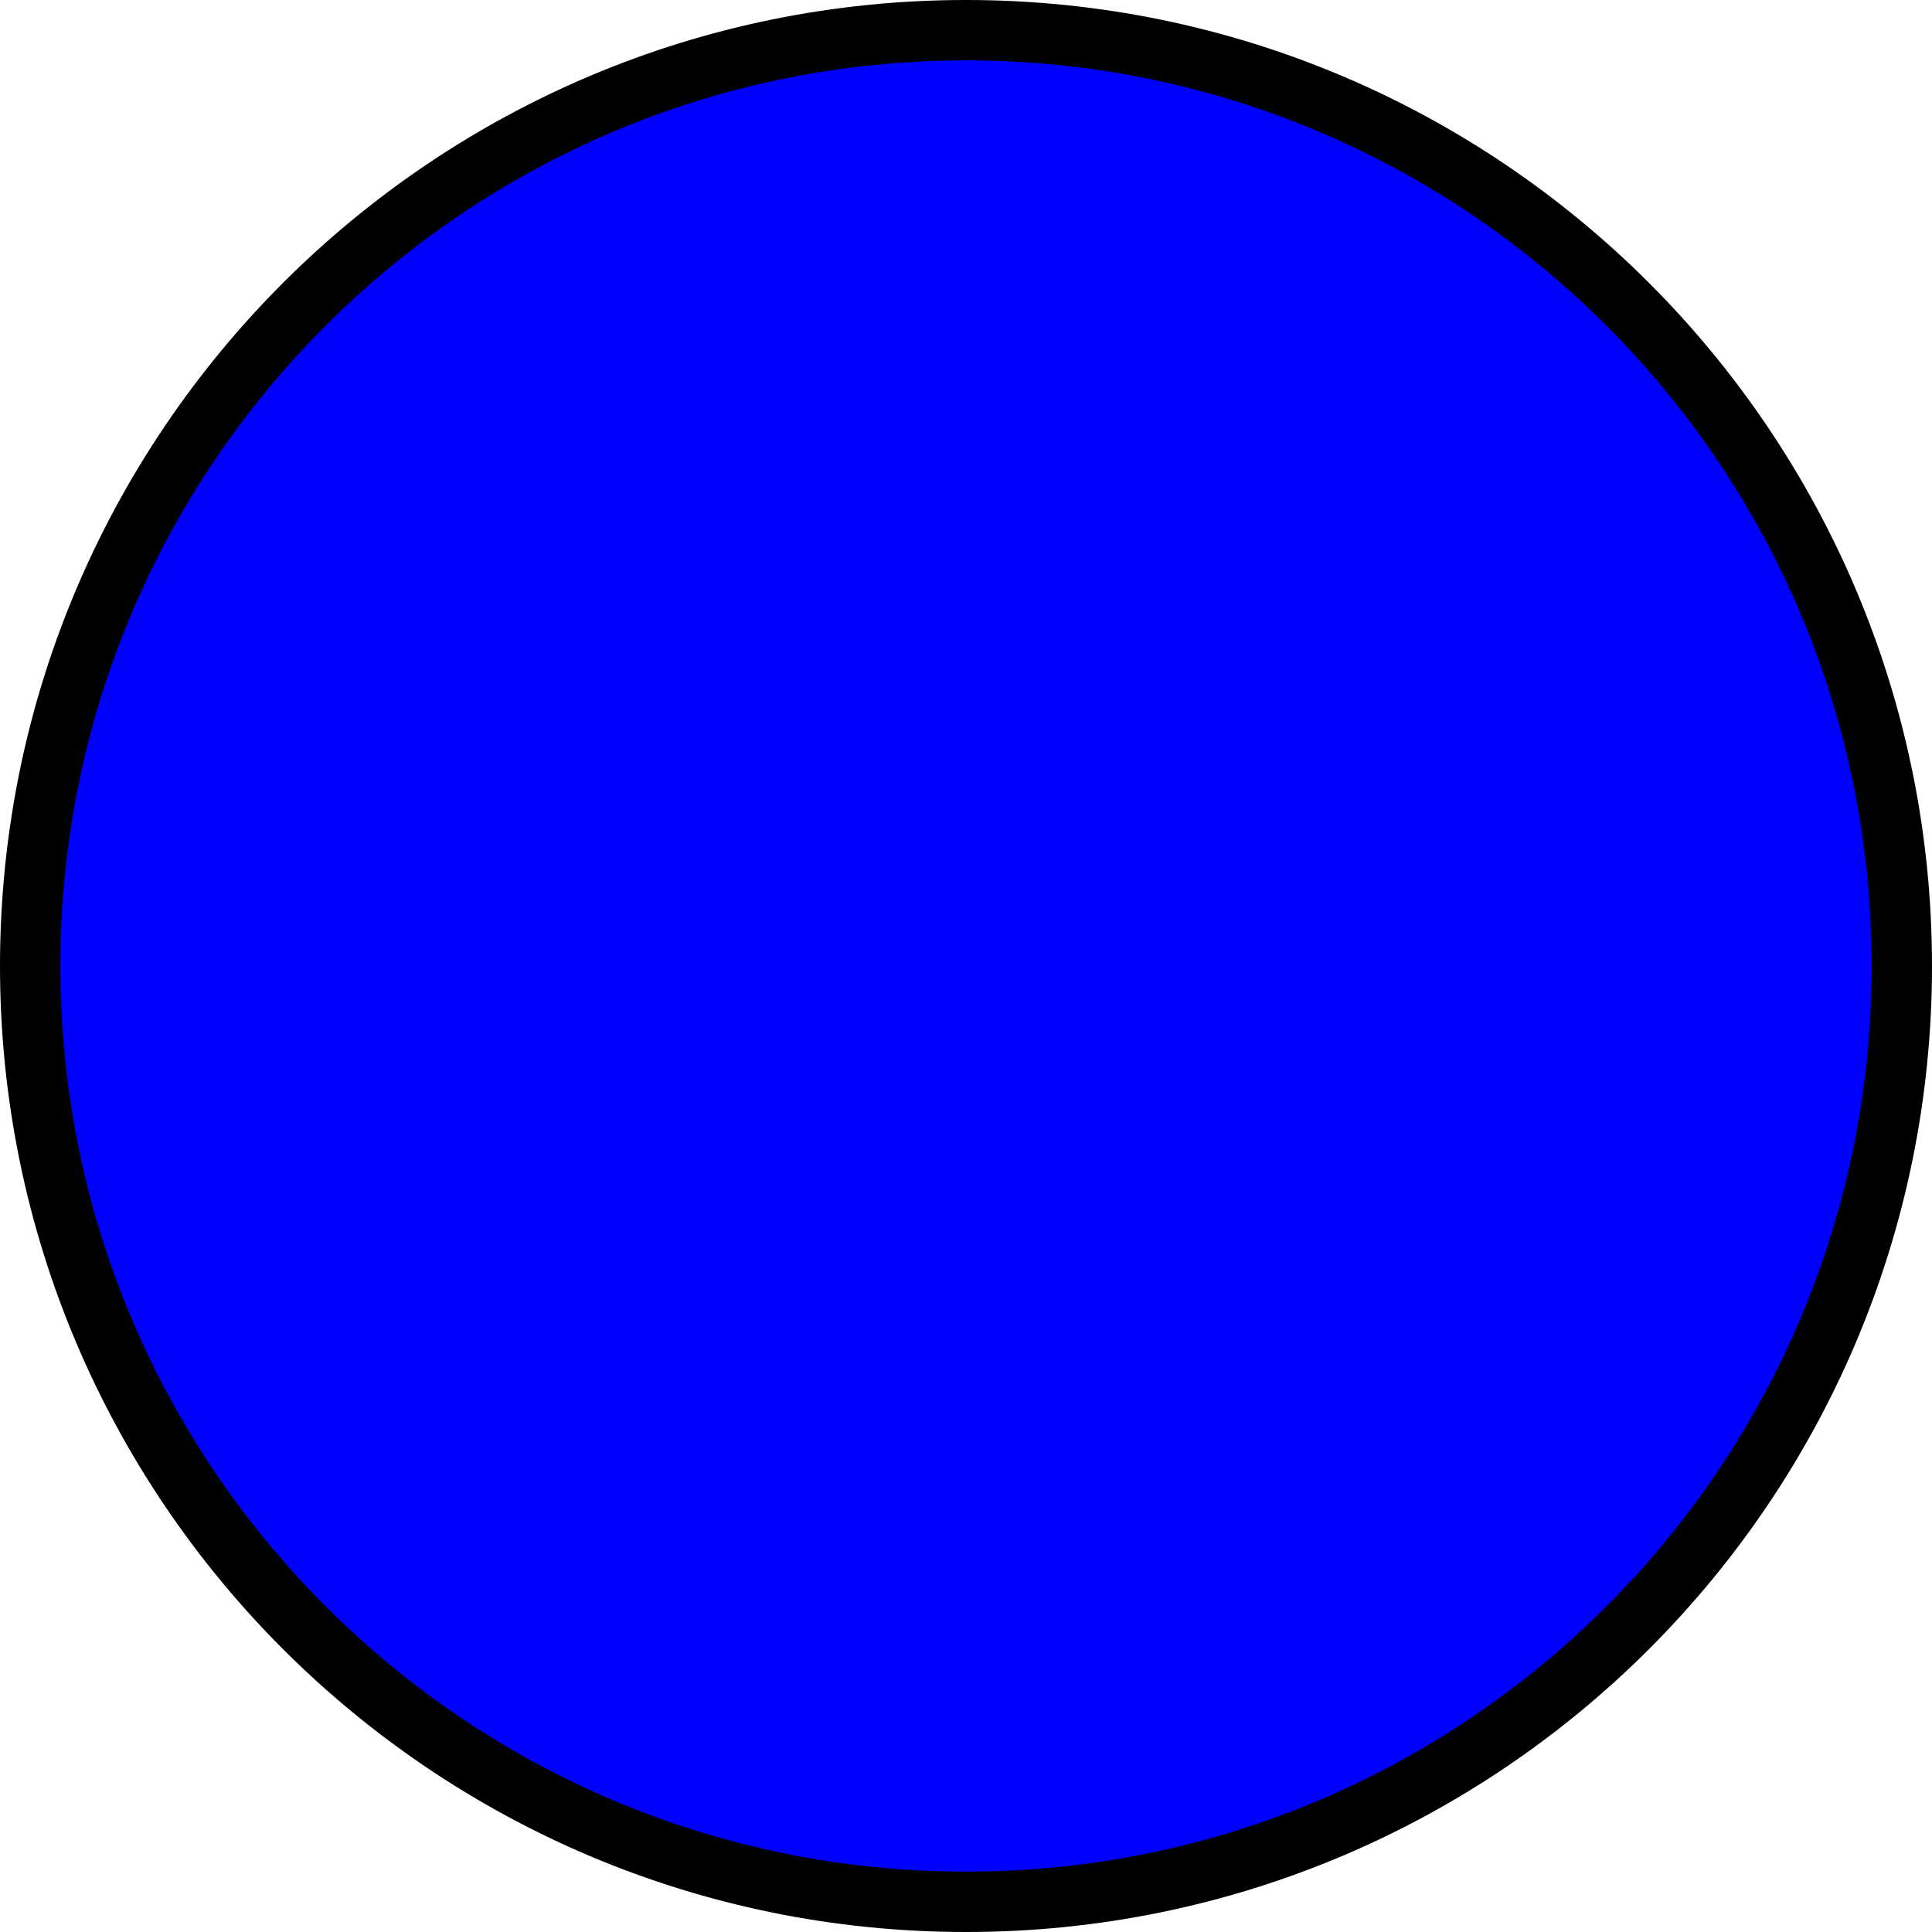
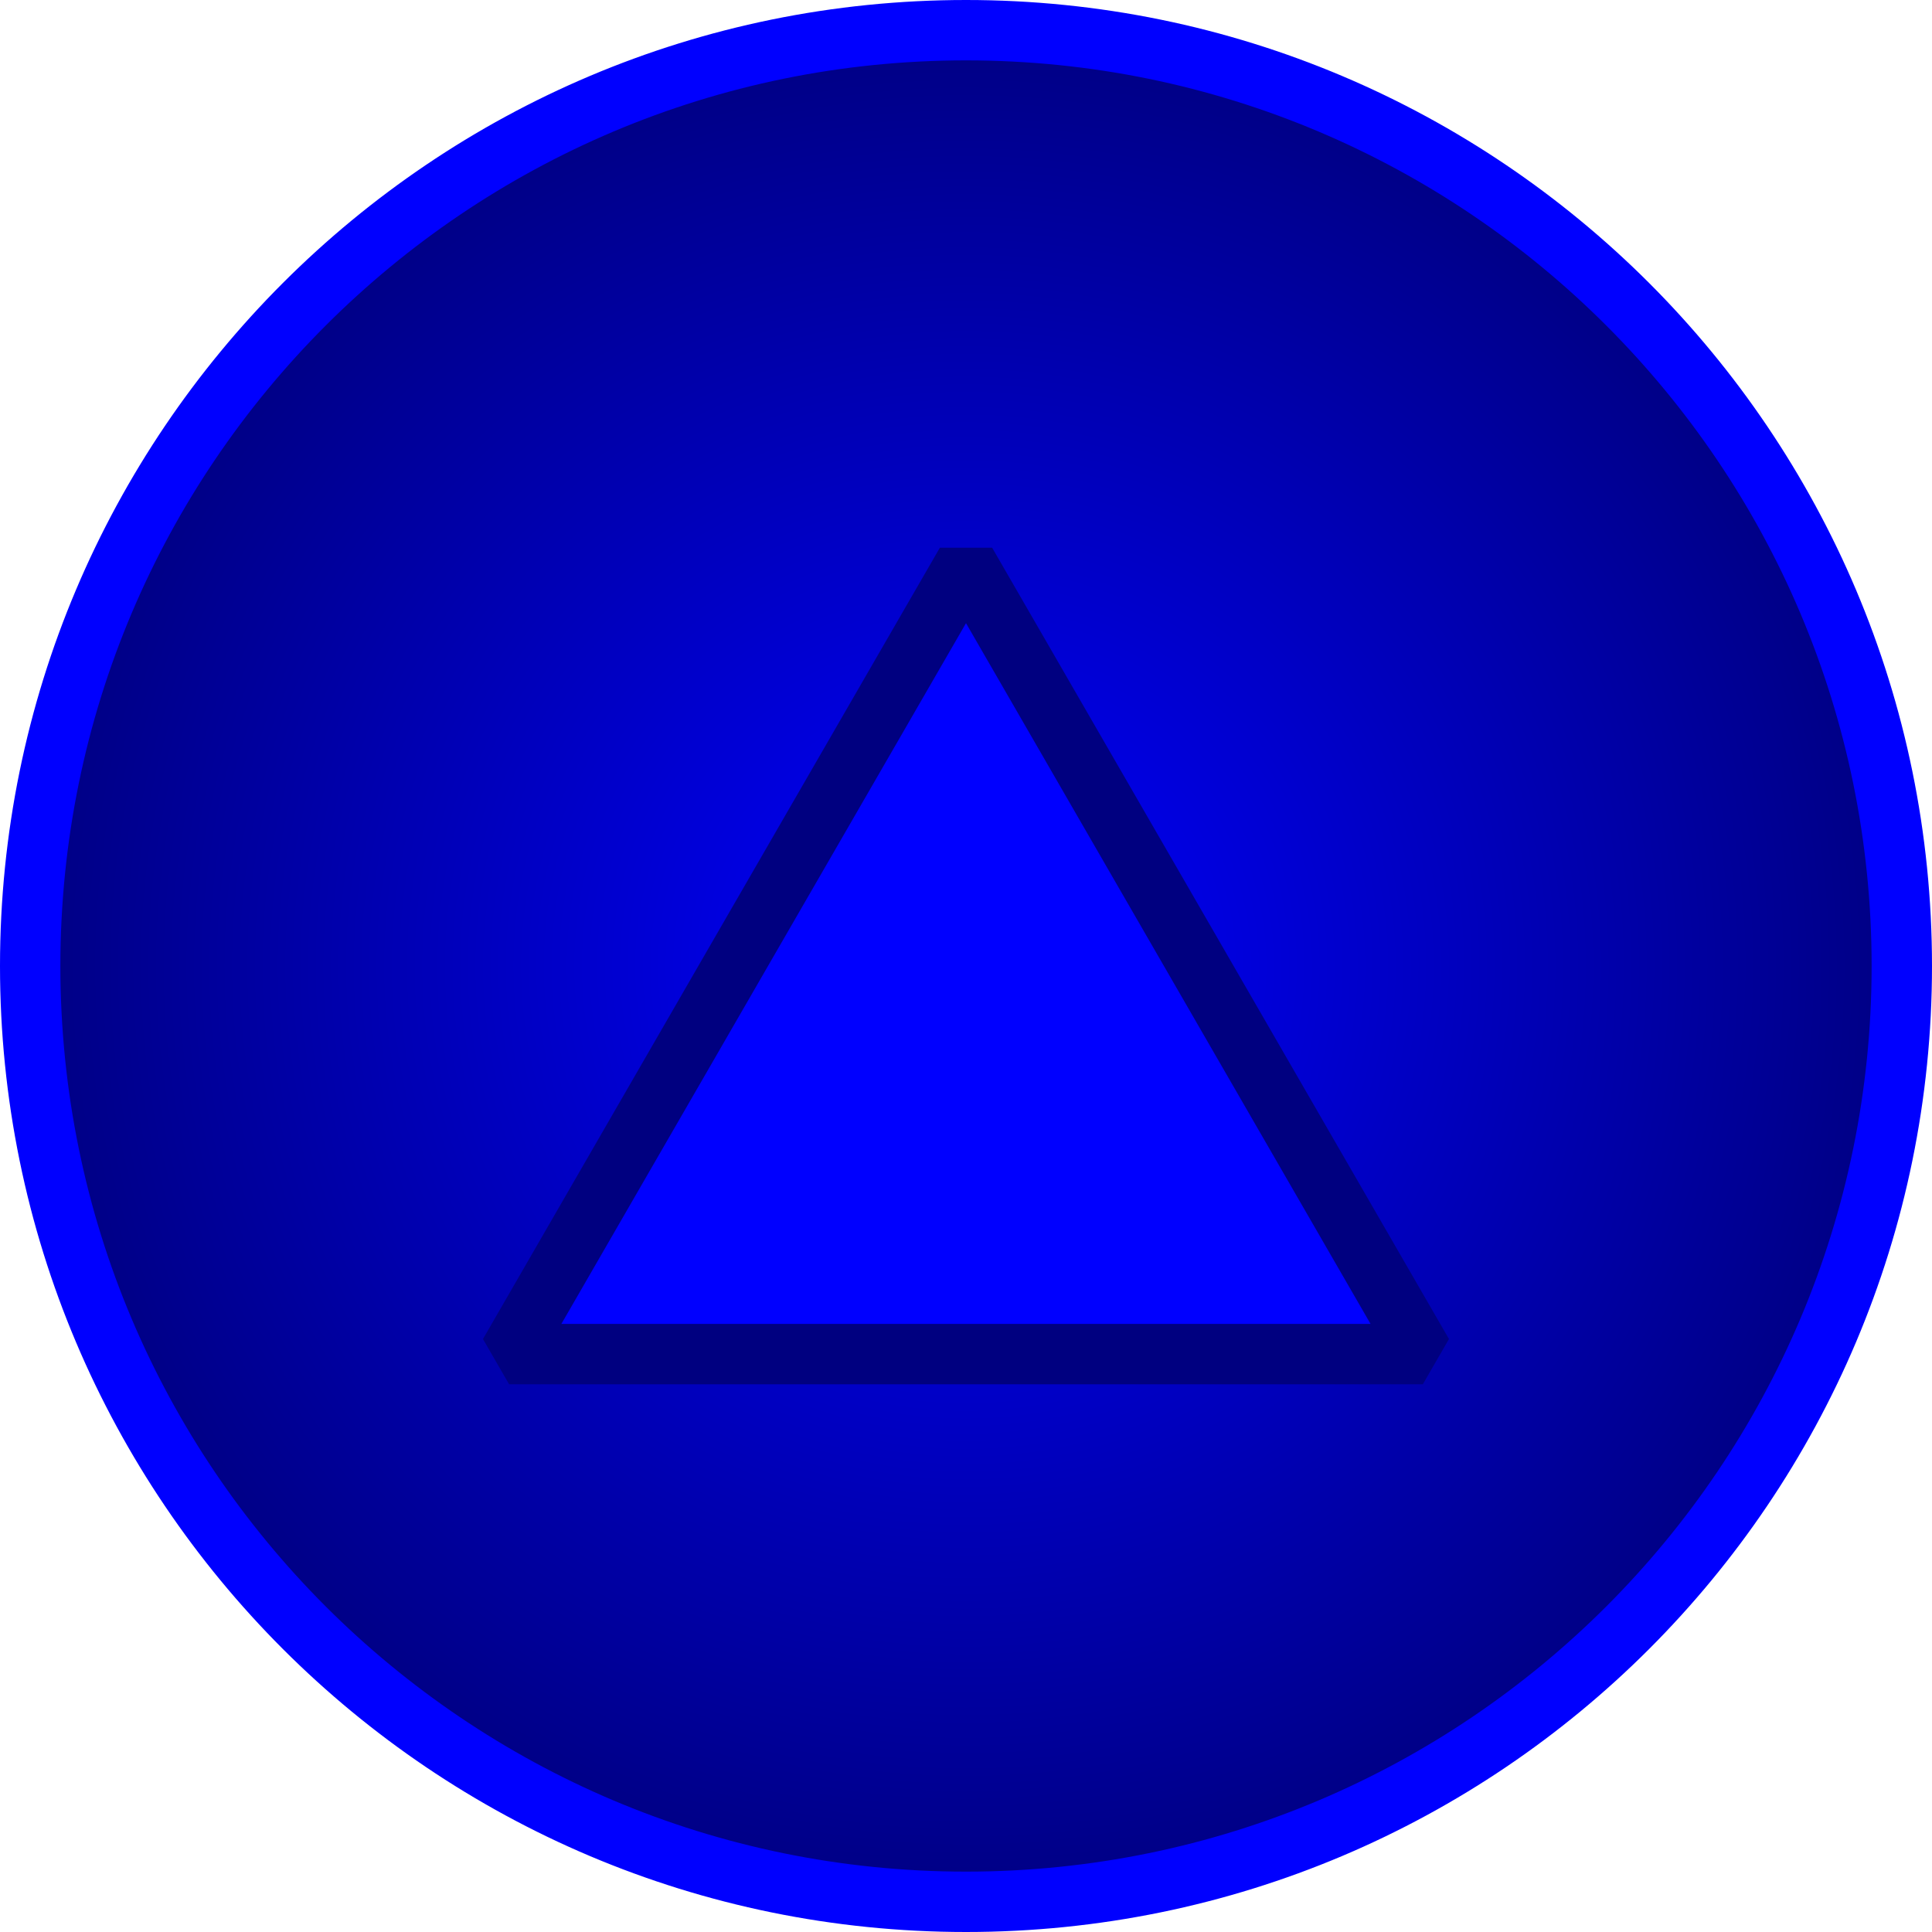
- <svg xmlns="http://www.w3.org/2000/svg" width="32" height="32" viewBox="0 0 32 32" version="1.1" id="svg1">
-   <defs id="defs1" />
+ <svg xmlns="http://www.w3.org/2000/svg" xmlns:xlink="http://www.w3.org/1999/xlink" width="32" height="32" viewBox="0 0 32 32" version="1.1" id="svg1">
+   <defs id="defs1">
+     <linearGradient id="linearGradient2">
+       <stop style="stop-color:#0000ff;stop-opacity:1;" offset="0" id="stop2" />
+       <stop style="stop-color:#000080;stop-opacity:1;" offset="1" id="stop3" />
+     </linearGradient>
+     <radialGradient xlink:href="#linearGradient2" id="radialGradient3" cx="16" cy="16" fx="16" fy="16" r="16" gradientUnits="userSpaceOnUse" />
+   </defs>
  <g id="layer1">
-     <circle style="opacity:1;fill:#0000ff;stroke:#000000;stroke-width:1;stroke-linejoin:bevel;stroke-dasharray:none" id="path1" cx="16" cy="16" r="15.5" />
+     <circle style="opacity:1;fill:url(#radialGradient3);stroke:#0000ff;stroke-width:1;stroke-linejoin:bevel;stroke-dasharray:none" id="path1" cx="16" cy="16" r="15.5" />
+     <path style="fill:#0000ff;stroke:#000080;stroke-width:1.401;stroke-linejoin:bevel" id="path2" d="m 11.589,-2.974 5.302,9.184 5.302,9.184 -10.605,-1e-6 -10.605,1e-6 5.302,-9.184 z" transform="matrix(0.7135406,0,0,0.7135406,7.730843,11.44407)" />
  </g>
</svg>
